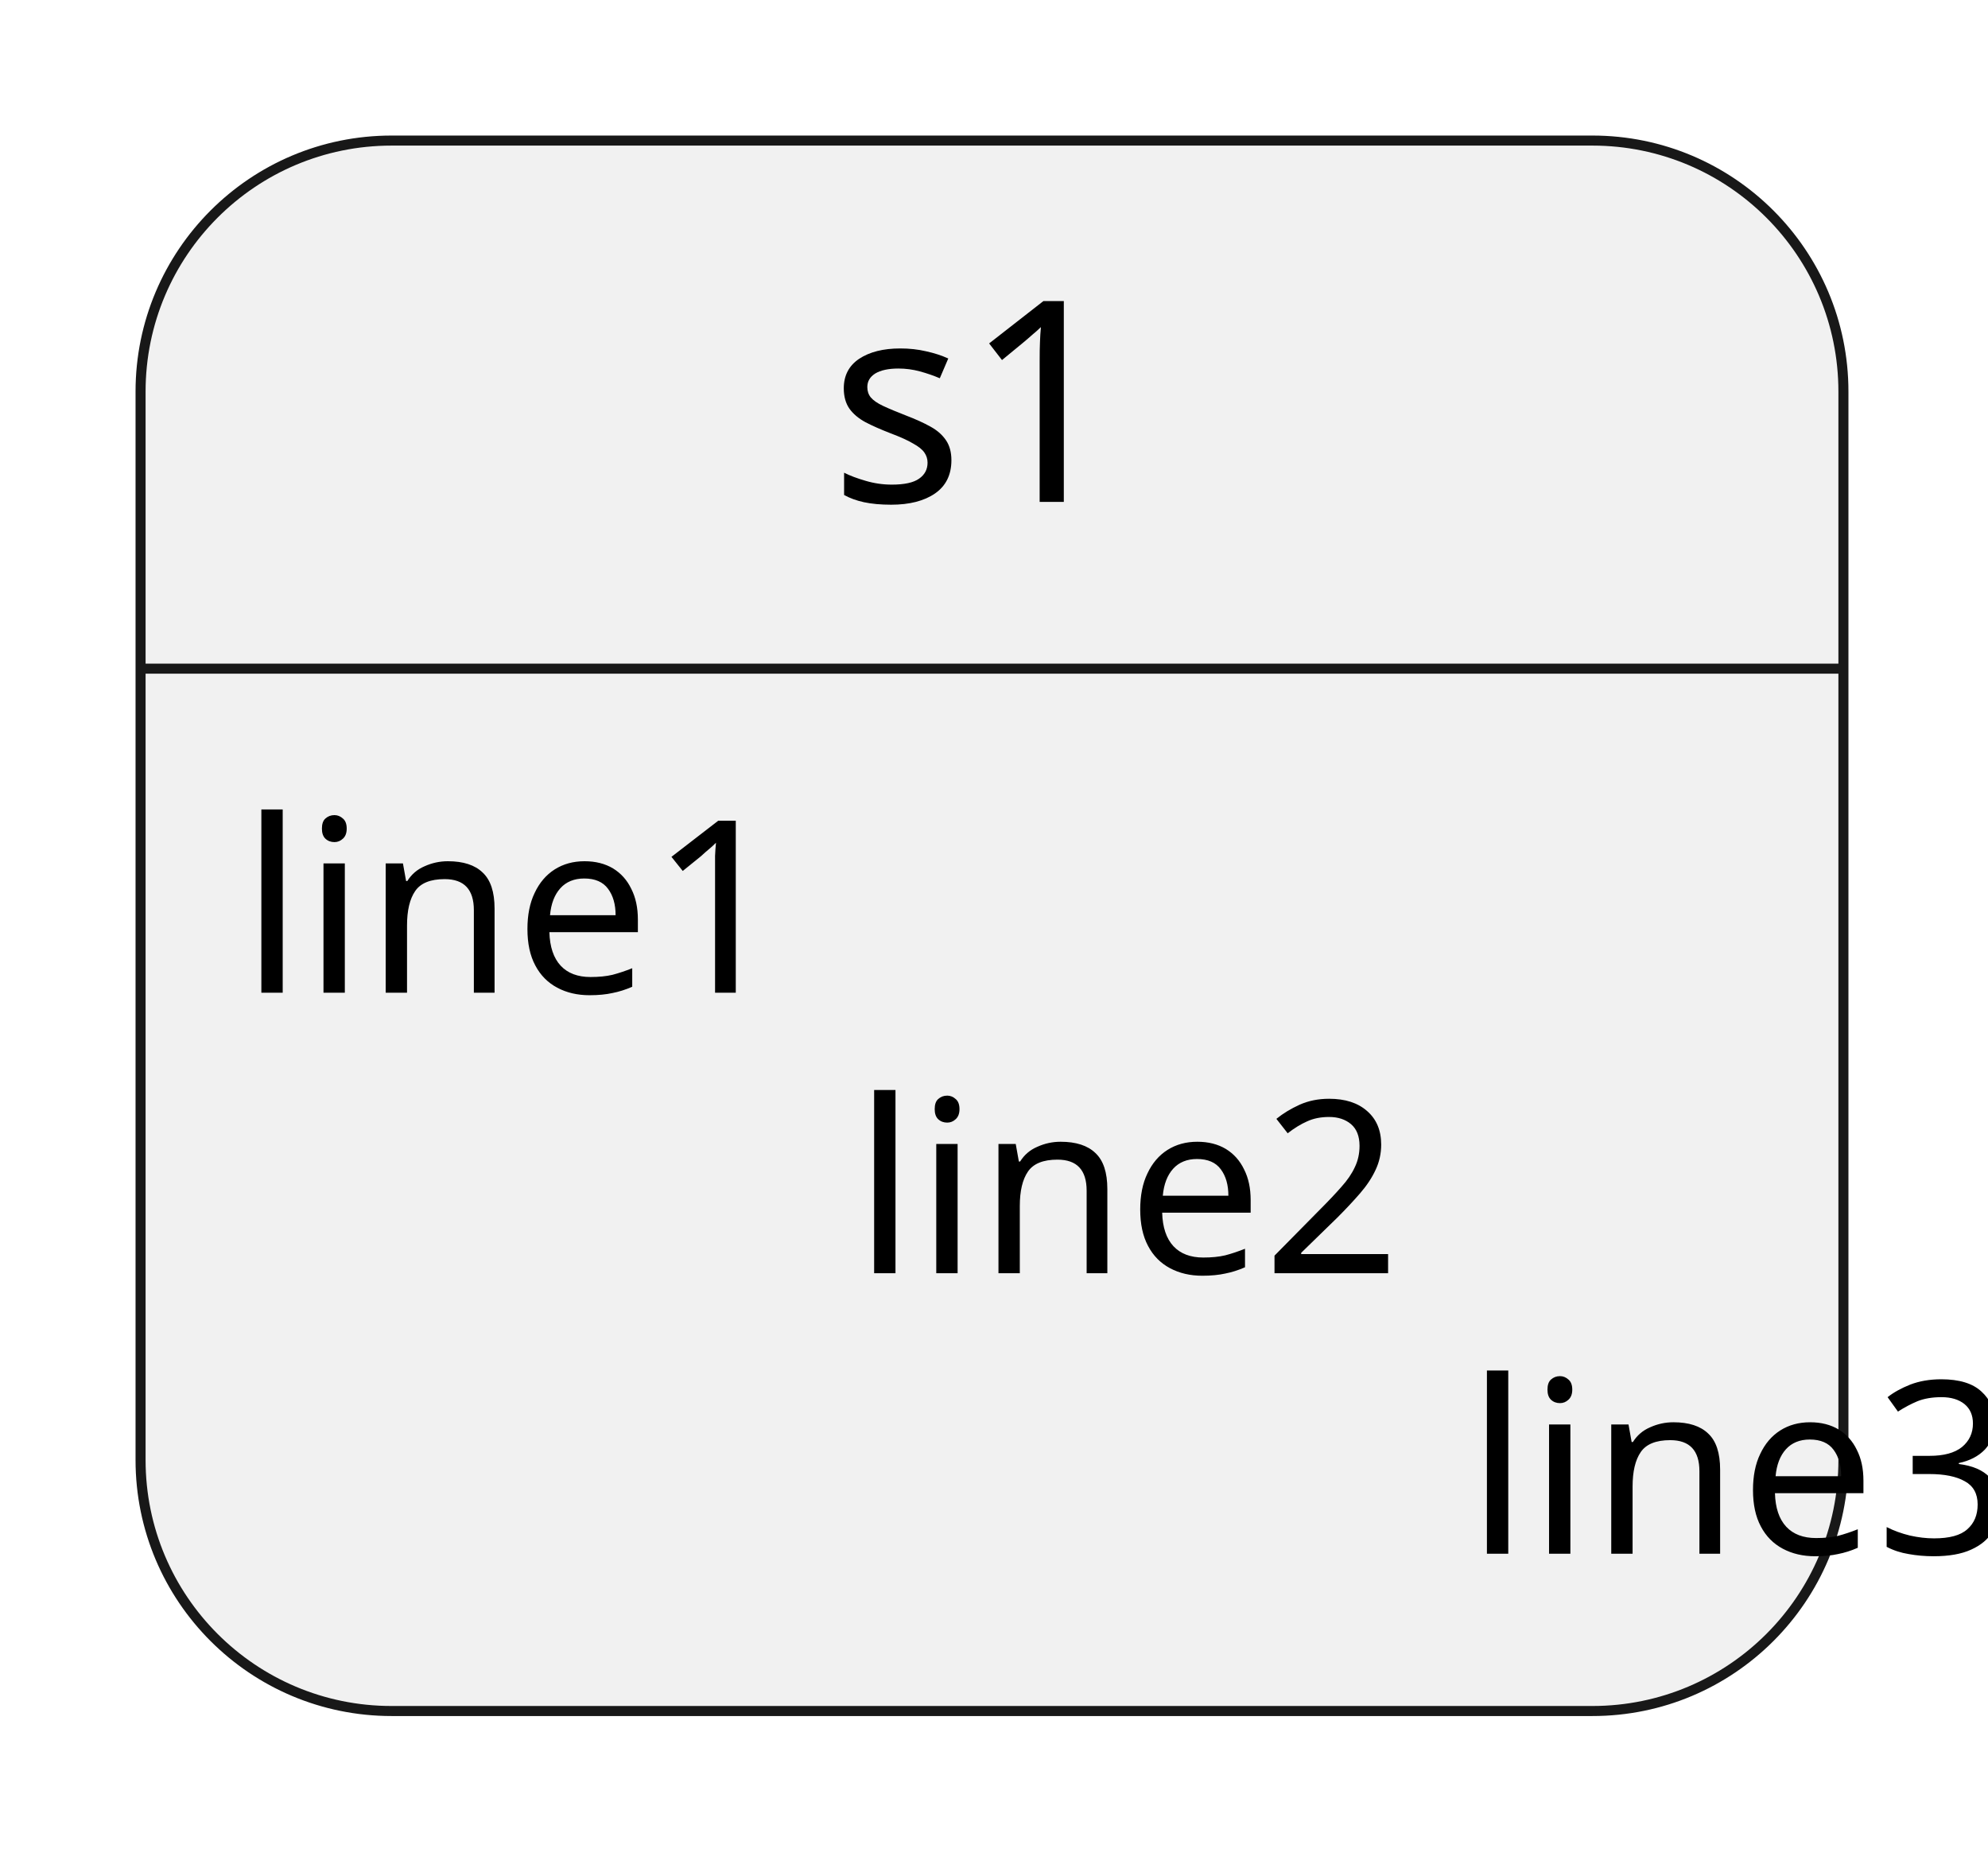
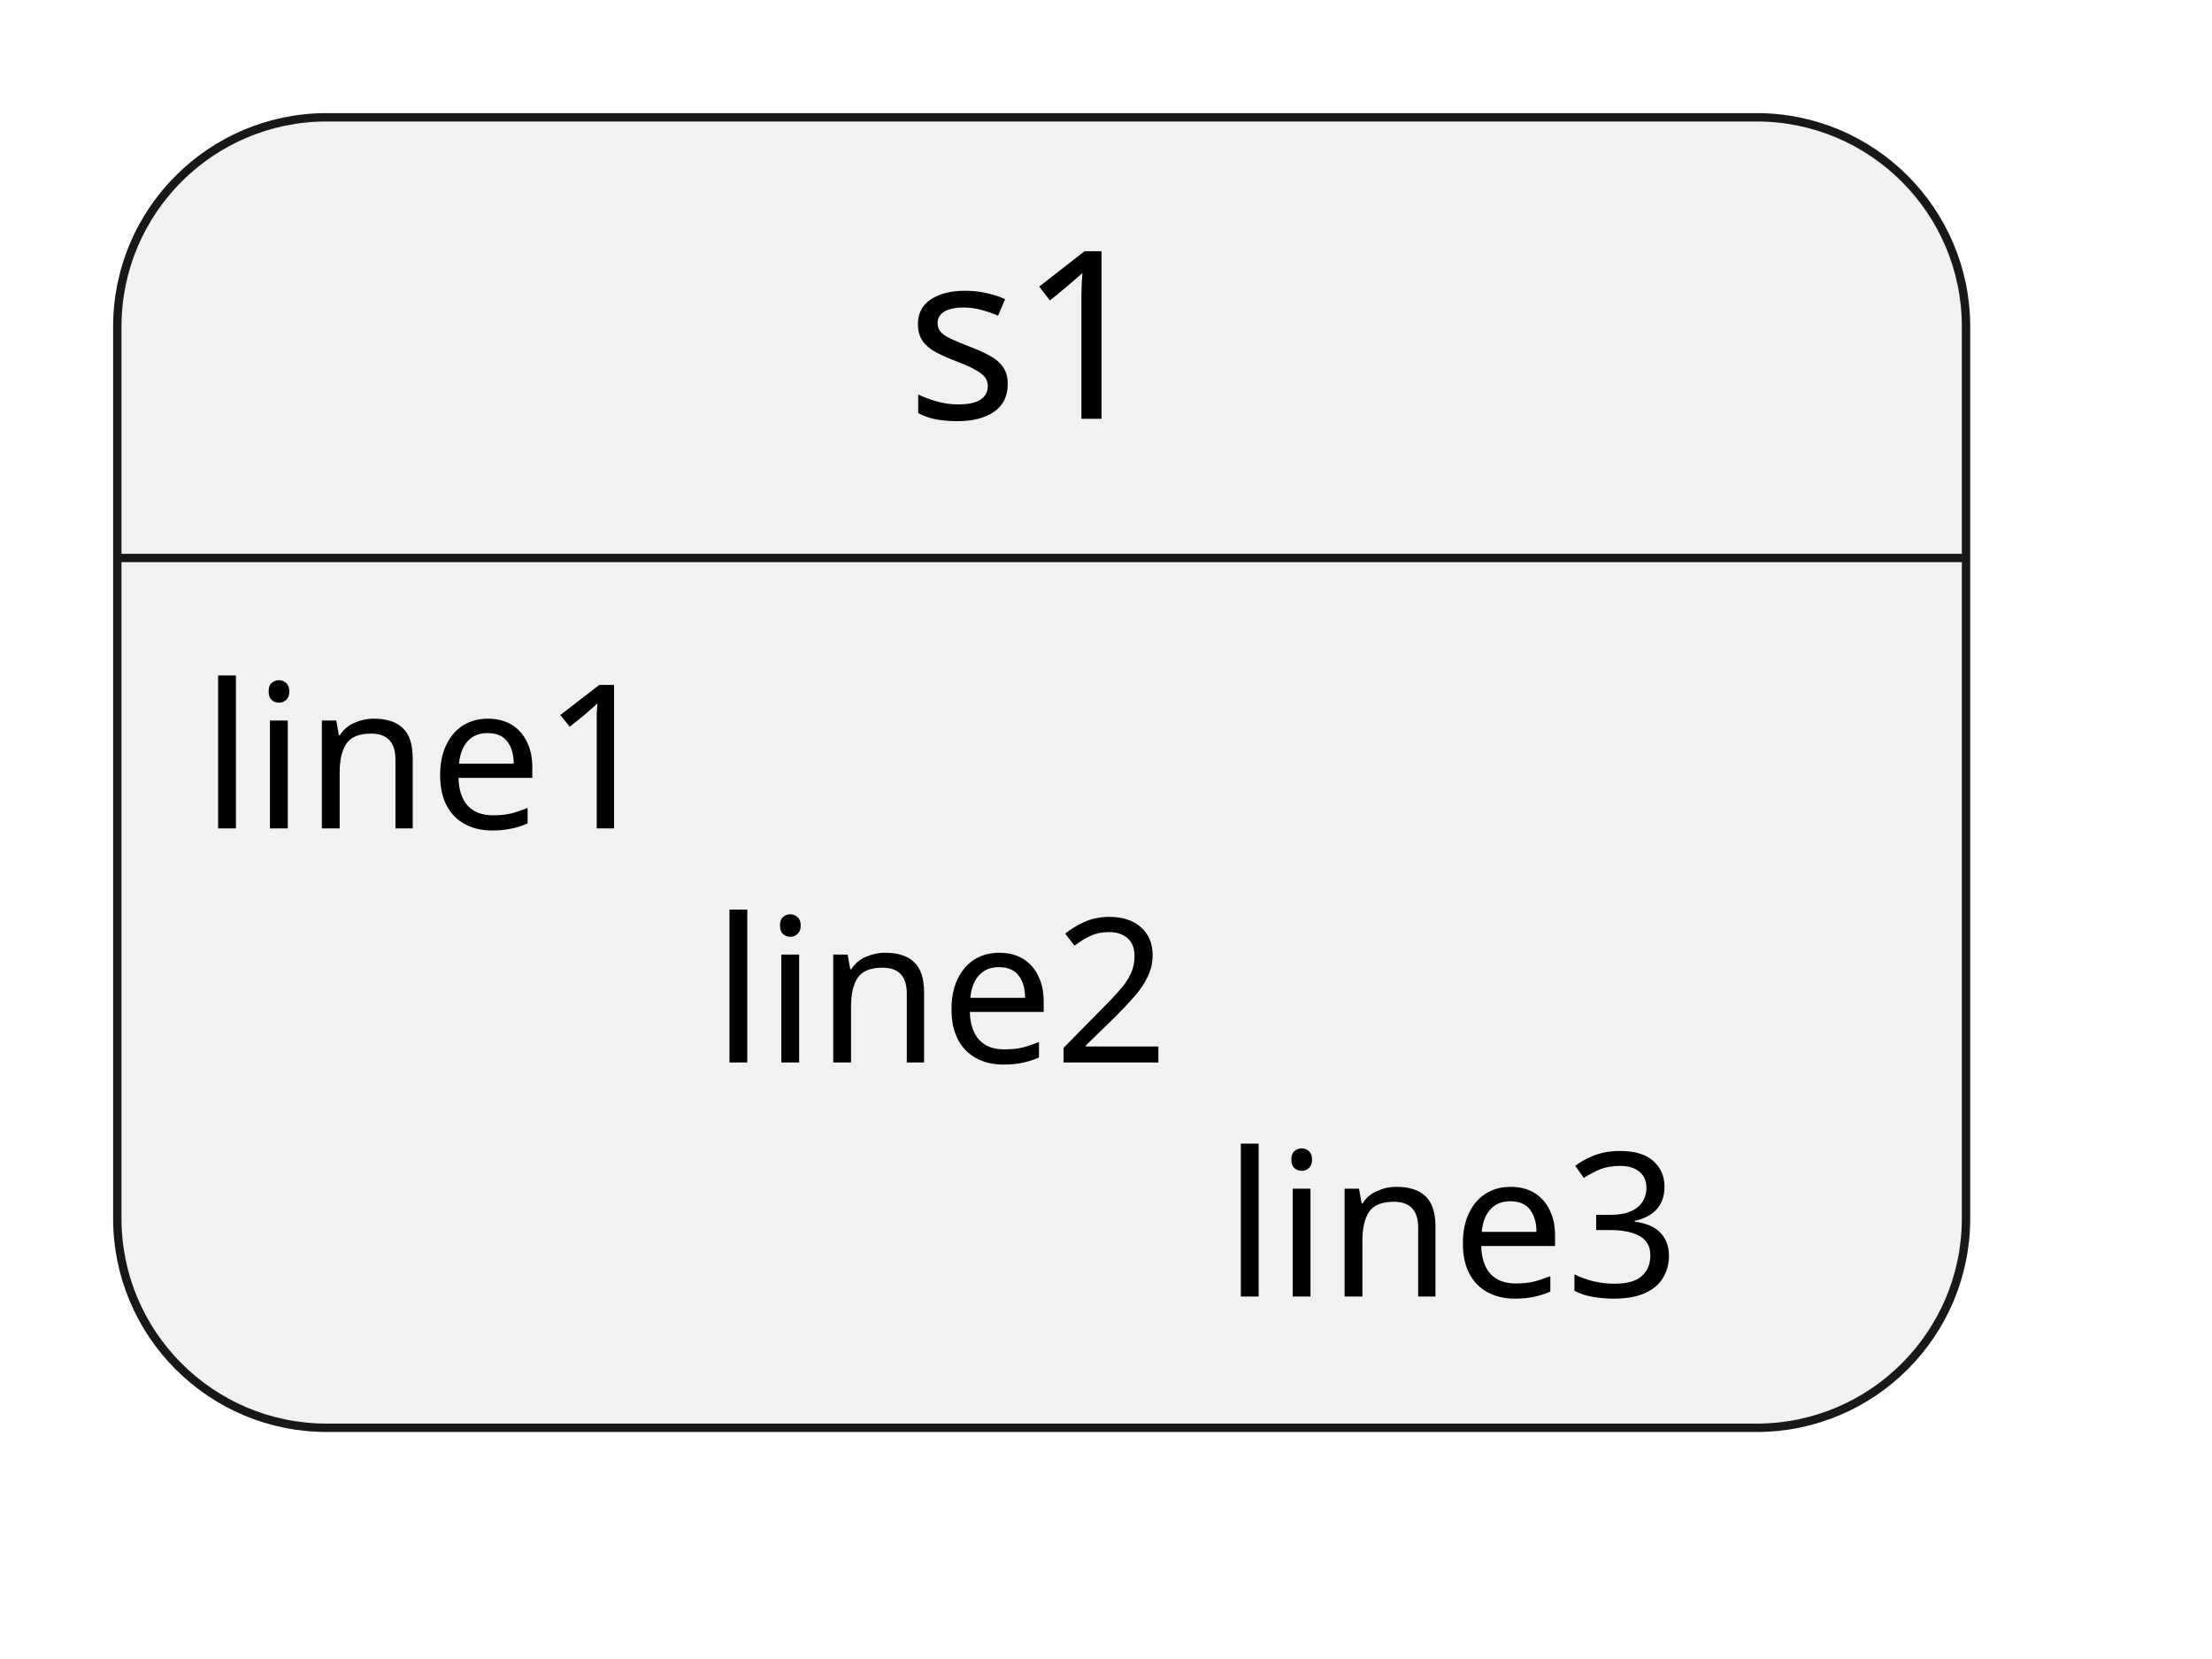
- <svg xmlns="http://www.w3.org/2000/svg" contentStyleType="text/css" data-diagram-type="STATE" height="93px" preserveAspectRatio="none" style="width:99px;height:93px;background:#FFFFFF;" version="1.1" viewBox="0 0 99 93" width="99px" zoomAndPan="magnify">
+ <svg xmlns="http://www.w3.org/2000/svg" contentStyleType="text/css" data-diagram-type="STATE" height="99px" preserveAspectRatio="none" style="width:132px;height:99px;background:#FFFFFF;" version="1.1" viewBox="0 0 132 99" width="132px" zoomAndPan="magnify">
  <defs />
  <g>
    <g class="entity" data-qualified-name="s1" id="ent0002">
-       <rect fill="#F1F1F1" height="78.203" rx="12.5" ry="12.5" style="stroke:#181818;stroke-width:0.5;" width="84.8" x="7" y="7" />
-       <line style="stroke:#181818;stroke-width:0.5;" x1="7" x2="91.8" y1="33.297" y2="33.297" />
-       <text fill="#000000" font-family="sans-serif" font-size="14" lengthAdjust="spacing" textLength="16.201" x="41.299" y="24.995">s1</text>
+       <rect fill="#F1F1F1" height="78.203" rx="12.5" ry="12.5" style="stroke:#181818;stroke-width:0.5;" width="110.322" x="7" y="7" />
+       <line style="stroke:#181818;stroke-width:0.5;" x1="7" x2="117.322" y1="33.297" y2="33.297" />
+       <text fill="#000000" font-family="sans-serif" font-size="14" lengthAdjust="spacing" textLength="16.201" x="54.06" y="24.995">s1</text>
      <text fill="#000000" font-family="sans-serif" font-size="12" lengthAdjust="spacing" textLength="29.291" x="12" y="49.435">line1</text>
      <text fill="#000000" font-family="sans-serif" font-size="12" lengthAdjust="spacing" textLength="29.291" x="42.516" y="63.404">line2</text>
      <text fill="#000000" font-family="sans-serif" font-size="12" lengthAdjust="spacing" textLength="29.291" x="73.031" y="77.373">line3</text>
    </g>
  </g>
</svg>
